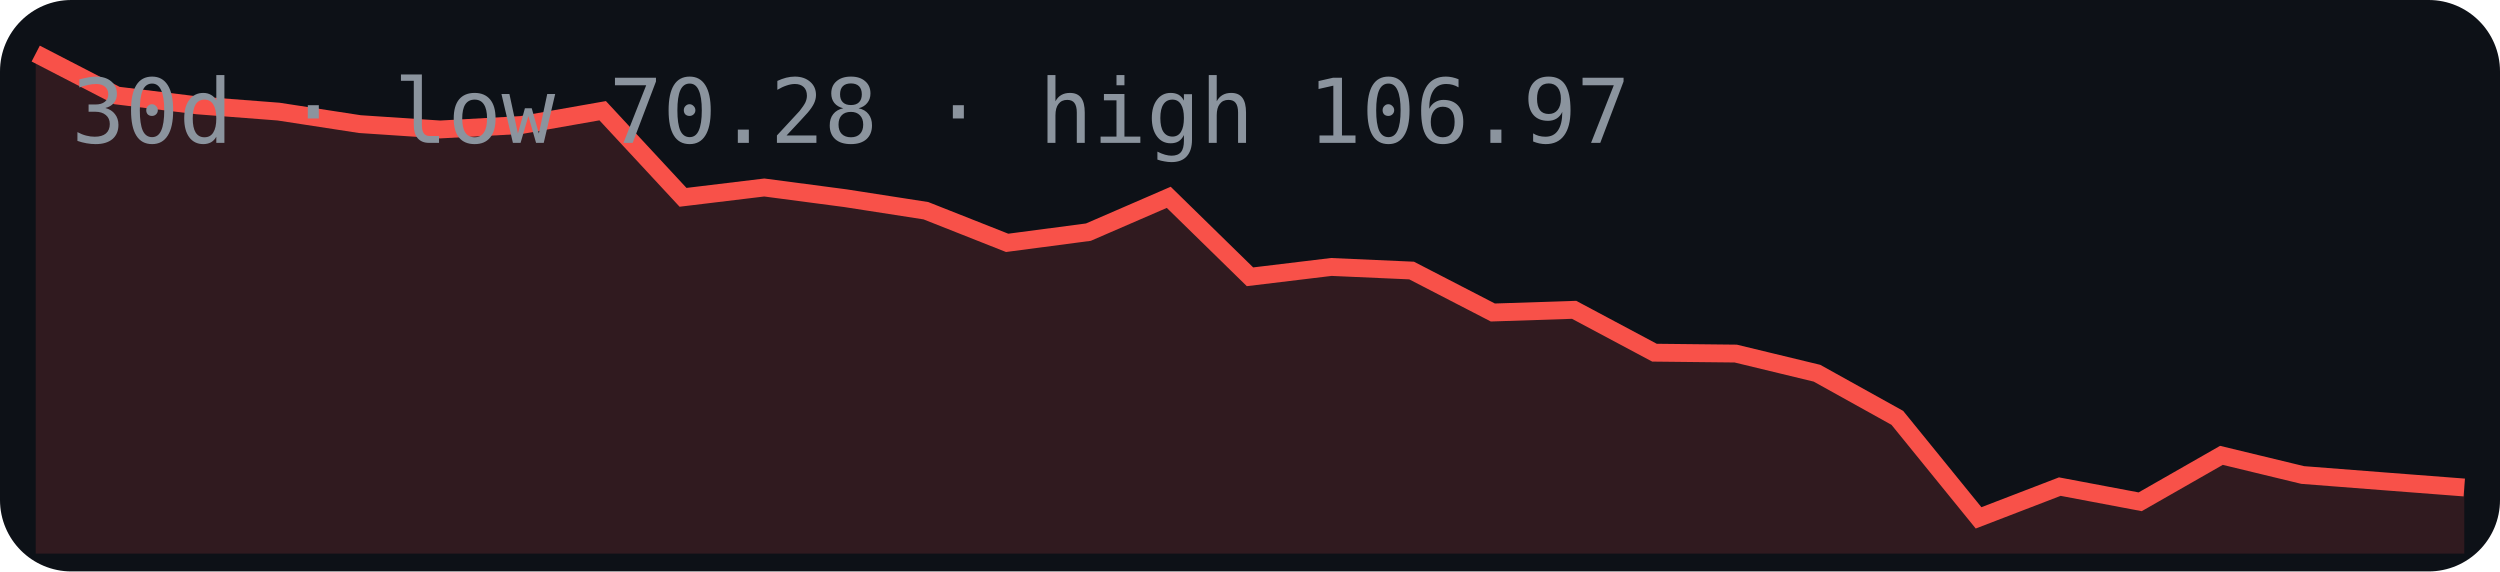
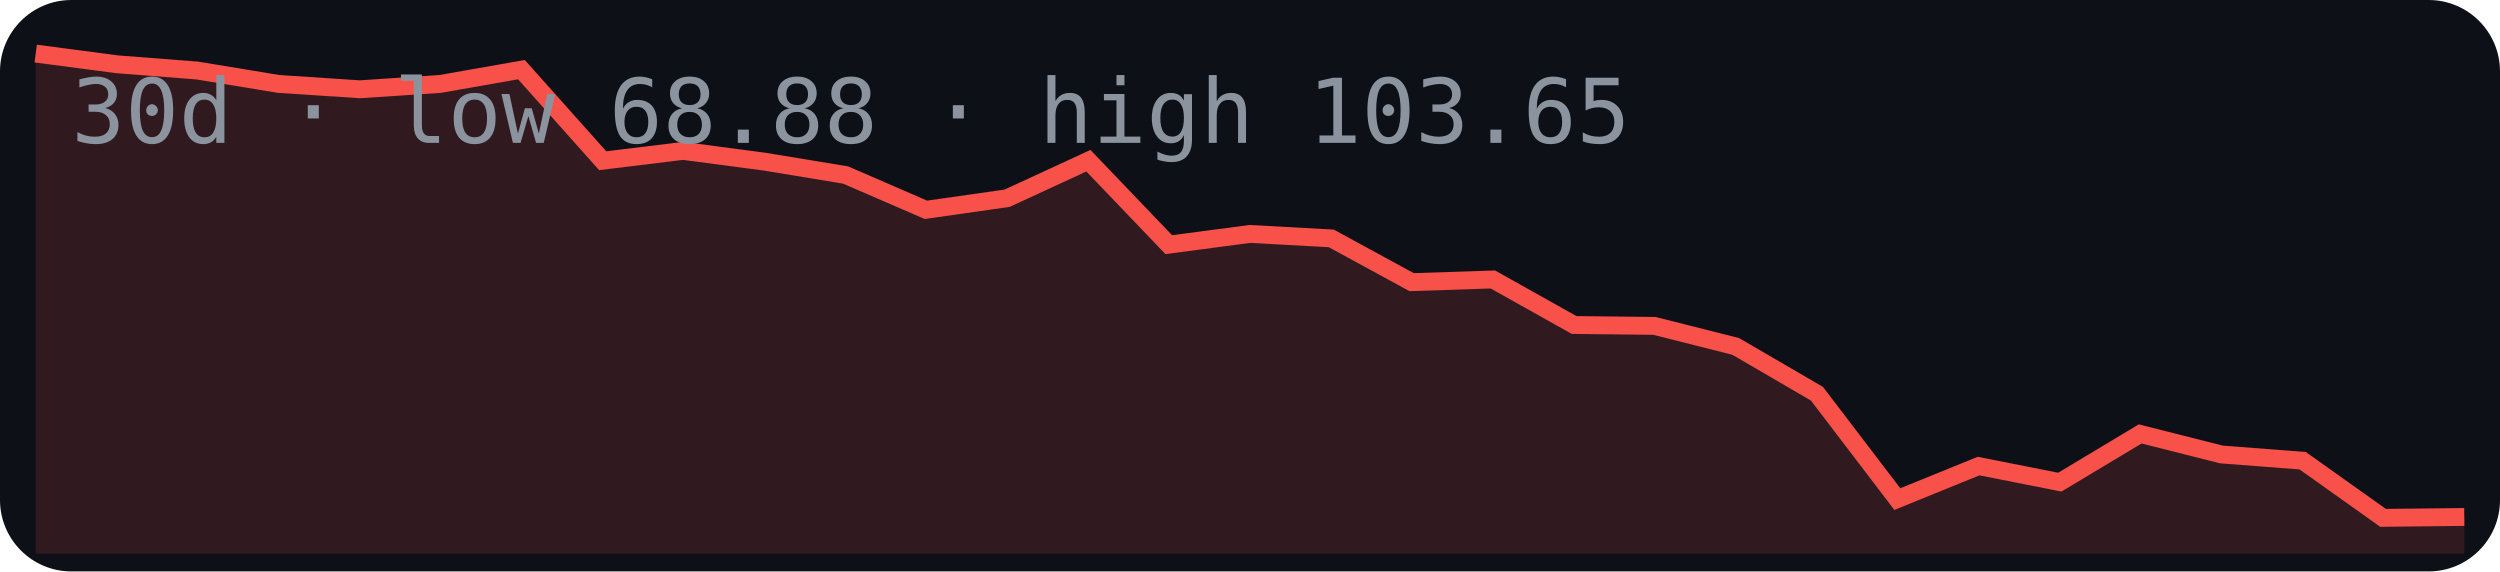
<svg xmlns="http://www.w3.org/2000/svg" width="280" height="64" viewBox="0 0 280 64">
  <rect width="280" height="64" rx="8" fill="#0d1117" />
-   <polygon points="4,62 4.0,6.0 13.1,10.7 22.1,11.8 31.2,12.5 40.3,13.9 49.3,14.5 58.4,14.0 67.5,12.4 76.5,22.1 85.6,21.0 94.7,22.2 103.7,23.6 112.8,27.2 121.9,26.0 130.9,22.1 140.0,31.0 149.1,29.9 158.1,30.3 167.2,35.0 176.3,34.7 185.3,39.5 194.4,39.6 203.5,41.8 212.5,46.8 221.6,58.0 230.7,54.5 239.7,56.2 248.8,51.0 257.9,53.2 266.9,53.9 276.0,54.6 276,62" fill="#f85149" opacity="0.15" />
-   <polyline points="4.0,6.0 13.1,10.7 22.1,11.8 31.2,12.5 40.3,13.9 49.3,14.5 58.4,14.0 67.5,12.4 76.5,22.1 85.6,21.0 94.7,22.2 103.7,23.6 112.8,27.2 121.9,26.0 130.9,22.1 140.0,31.0 149.1,29.9 158.1,30.3 167.2,35.0 176.3,34.7 185.3,39.5 194.4,39.6 203.5,41.8 212.5,46.8 221.6,58.0 230.7,54.5 239.7,56.2 248.8,51.0 257.9,53.2 266.9,53.9 276.0,54.6" fill="none" stroke="#f85149" stroke-width="2" />
-   <text x="8" y="16" font-family="monospace" font-size="10" fill="#8b949e">30d · low 70.28 · high 106.97</text>
+   <polygon points="4,62 4.0,6.0 13.1,7.2 22.1,7.9 31.2,9.4 40.3,10.0 49.3,9.4 58.4,7.8 67.5,18.0 76.5,16.9 85.6,18.1 94.7,19.6 103.7,23.5 112.8,22.2 121.9,18.0 130.9,27.4 140.0,26.2 149.1,26.7 158.1,31.6 167.2,31.3 176.3,36.4 185.3,36.5 194.4,38.8 203.5,44.1 212.5,55.9 221.6,52.2 230.7,54.0 239.7,48.6 248.8,50.9 257.9,51.6 266.9,58.0 276.0,57.9 276,62" fill="#f85149" opacity="0.15" />
+   <polyline points="4.0,6.0 13.1,7.2 22.1,7.9 31.2,9.4 40.3,10.0 49.3,9.4 58.4,7.8 67.5,18.0 76.5,16.9 85.6,18.1 94.7,19.6 103.7,23.5 112.8,22.2 121.9,18.0 130.9,27.4 140.0,26.2 149.1,26.7 158.1,31.6 167.2,31.3 176.3,36.4 185.3,36.5 194.4,38.8 203.5,44.1 212.5,55.9 221.6,52.2 230.7,54.0 239.7,48.6 248.8,50.9 257.9,51.6 266.9,58.0 276.0,57.9" fill="none" stroke="#f85149" stroke-width="2" />
+   <text x="8" y="16" font-family="monospace" font-size="10" fill="#8b949e">30d · low 68.88 · high 103.65</text>
</svg>
